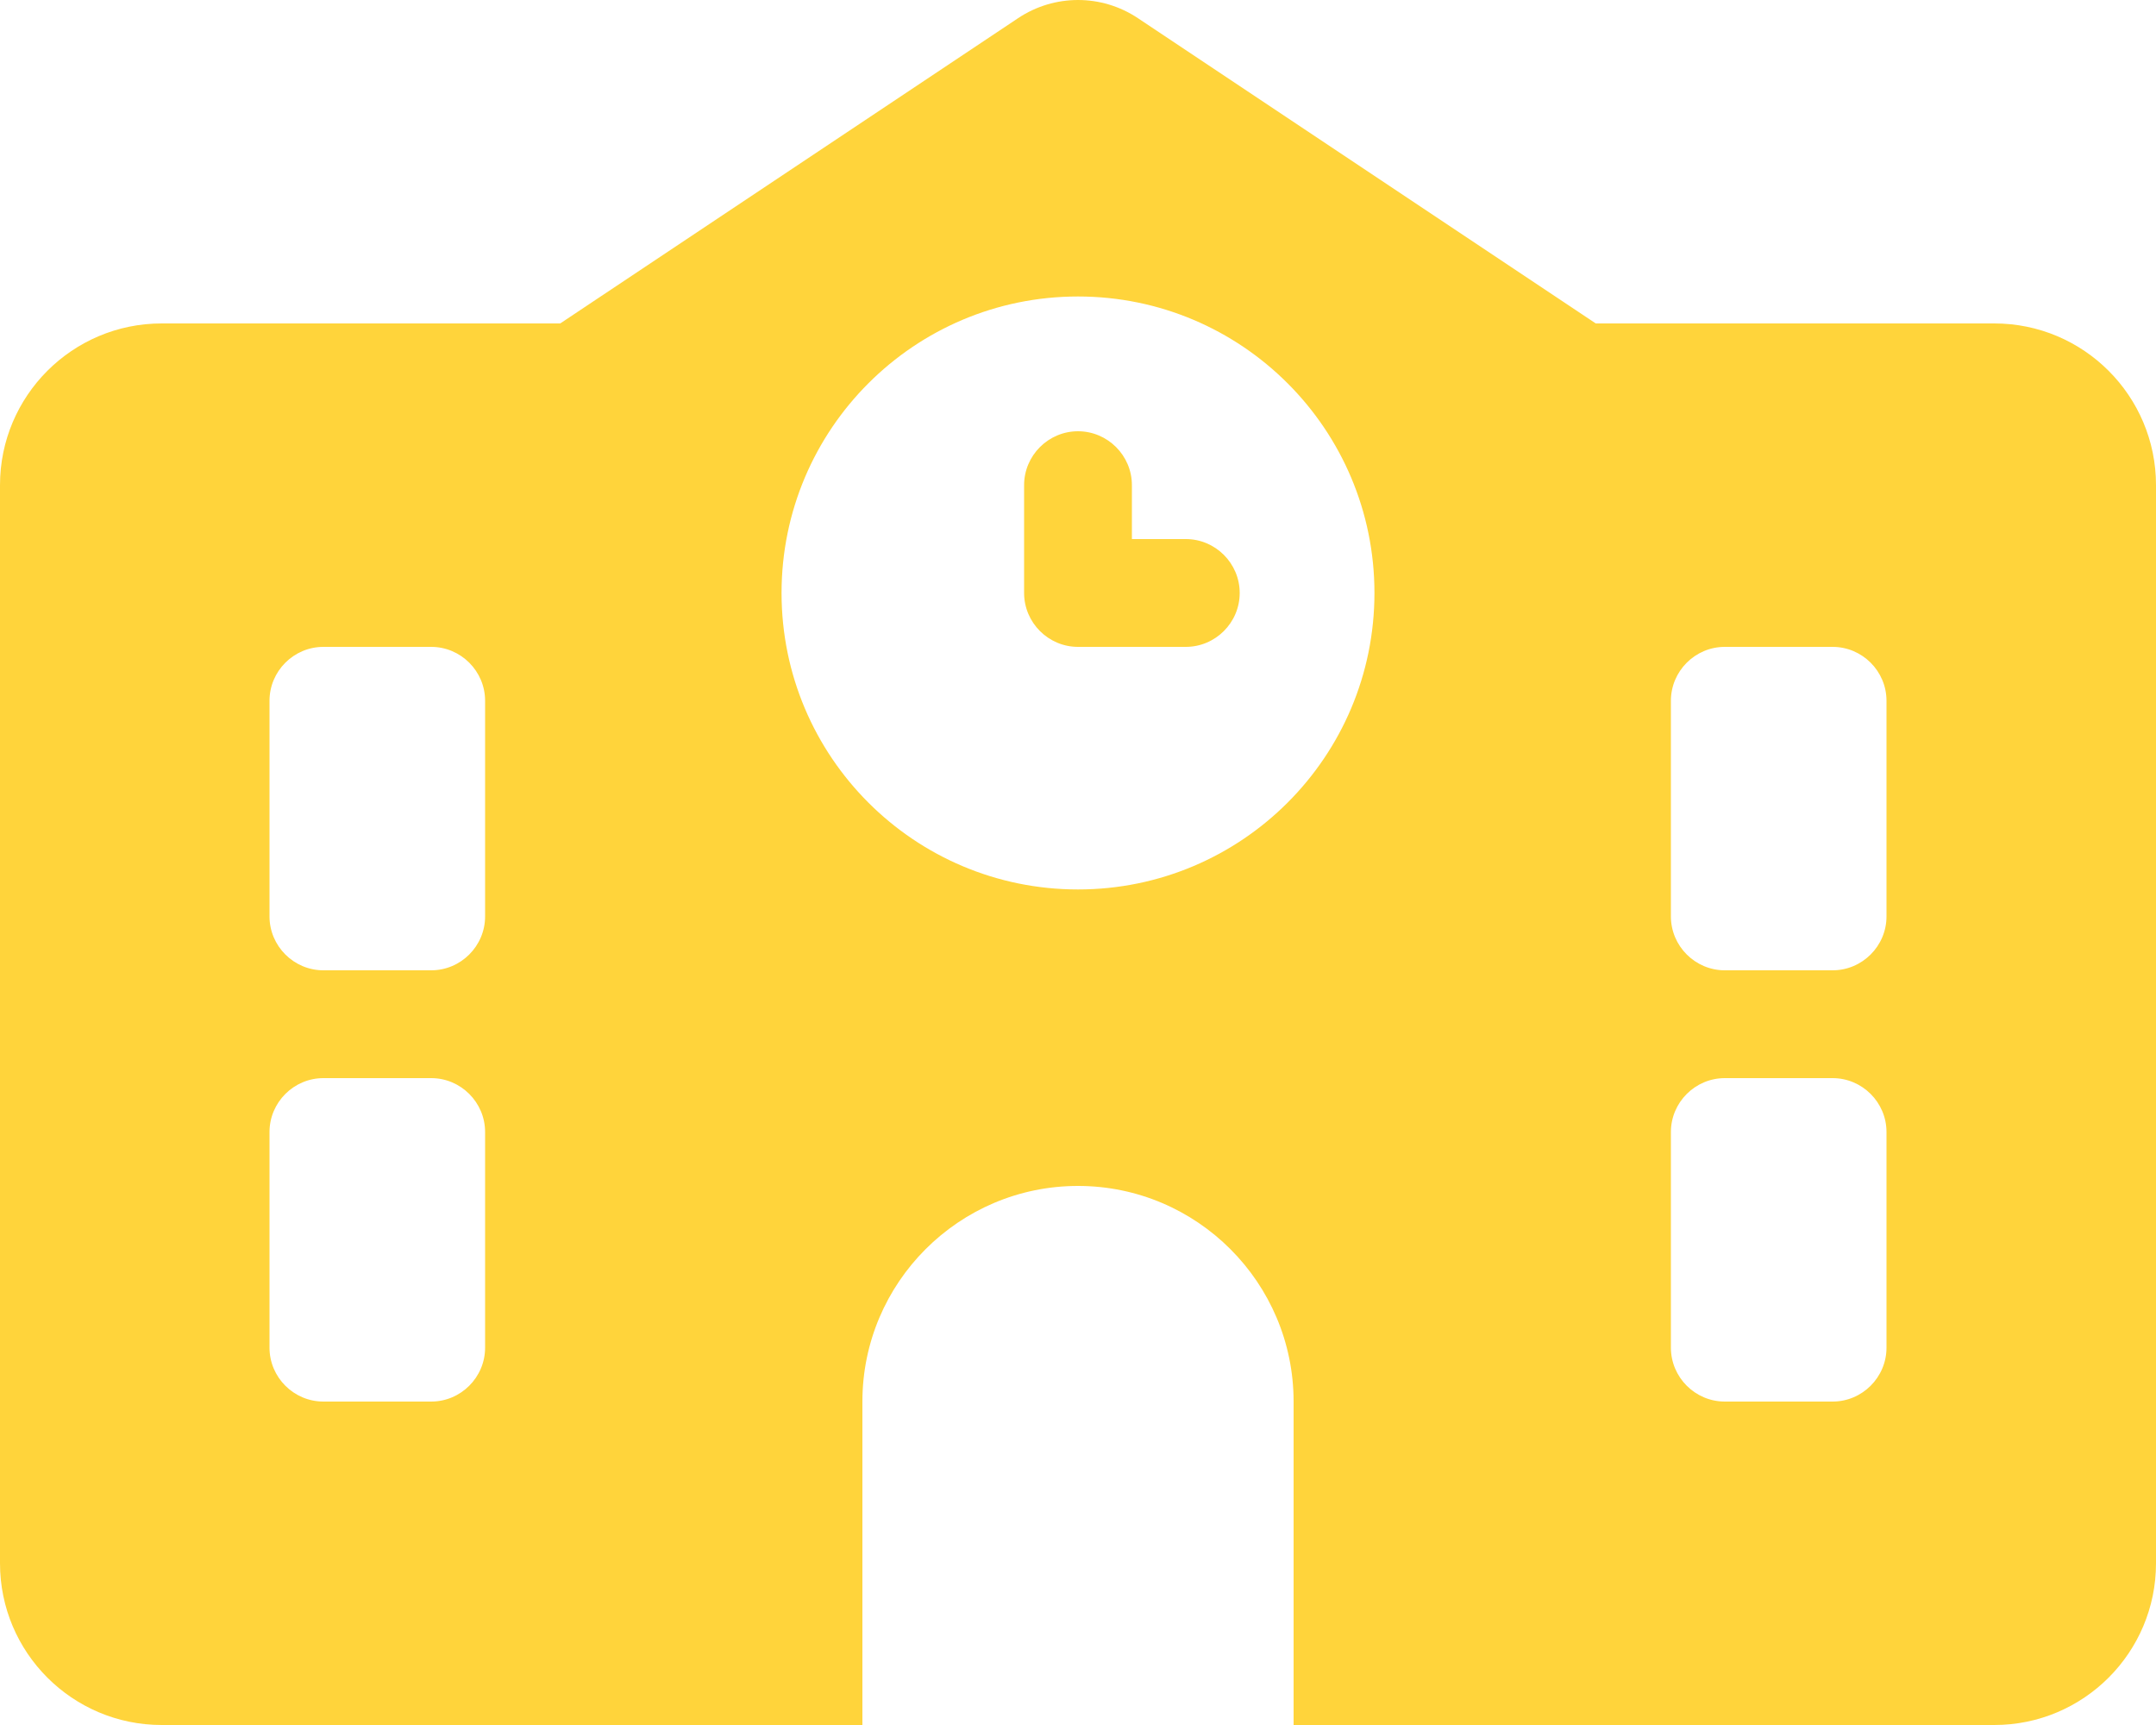
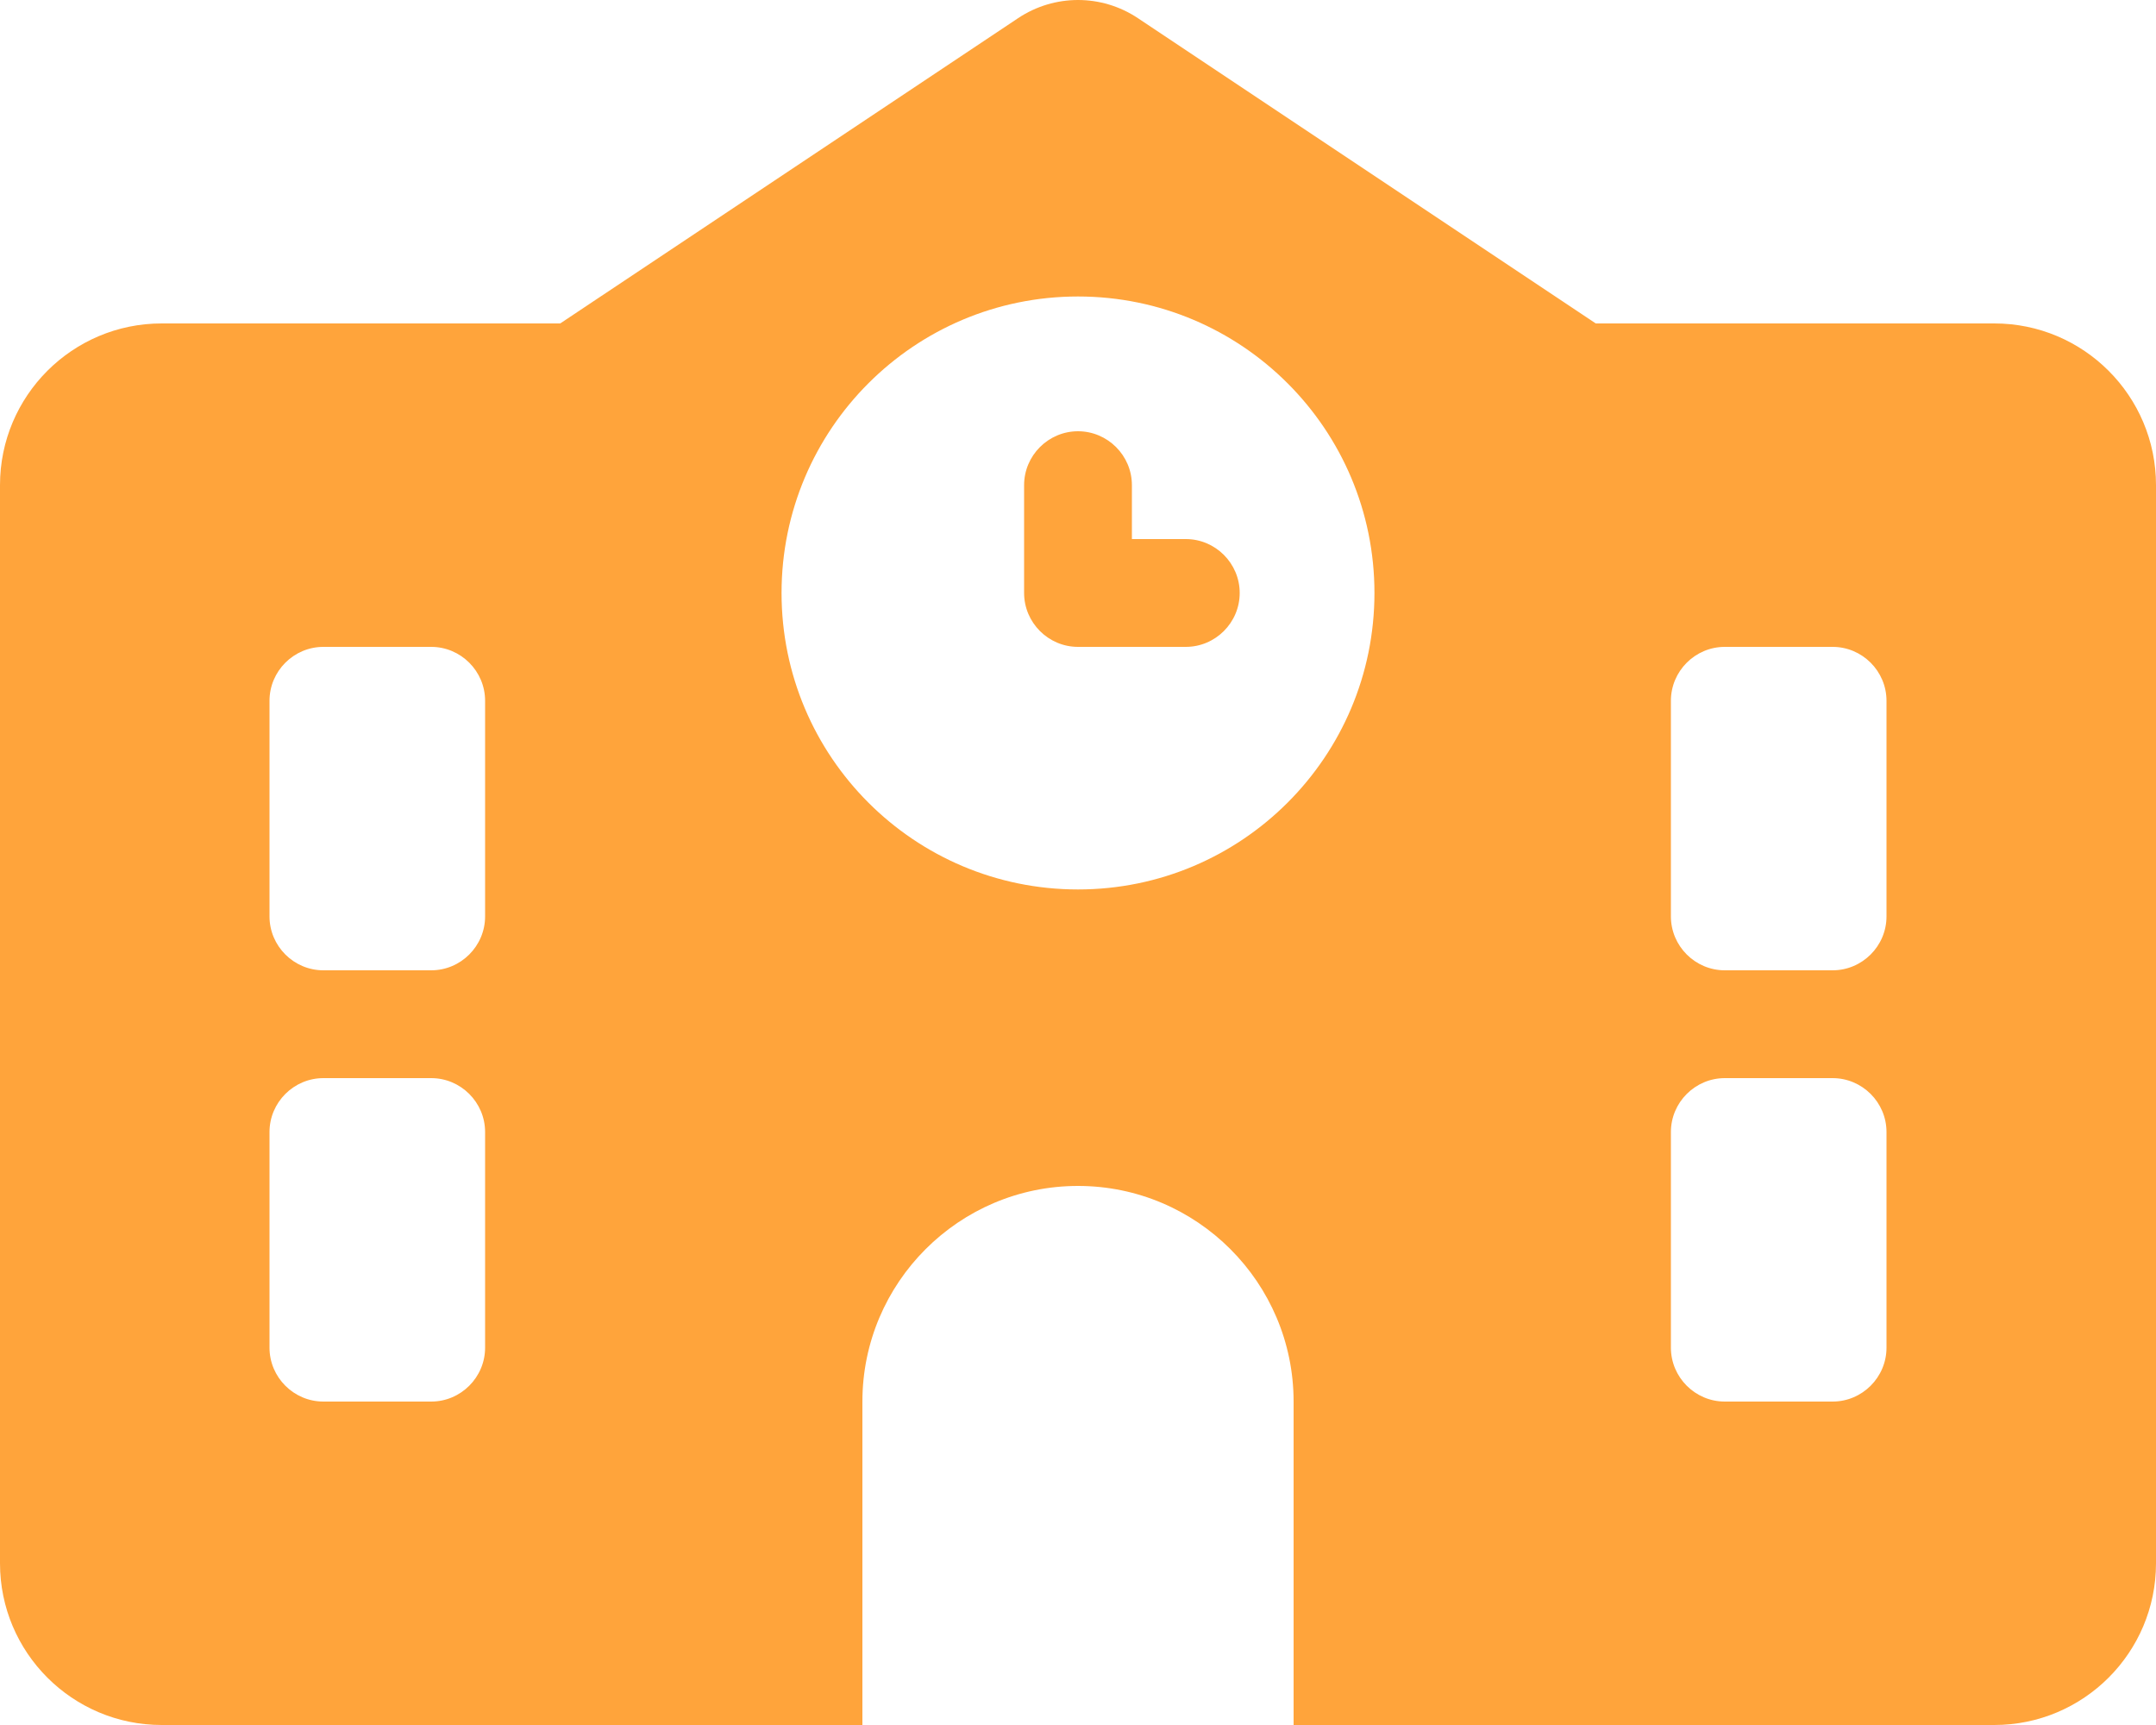
<svg xmlns="http://www.w3.org/2000/svg" viewBox="0 0 640 512">
-   <path fill="#FFD43B" d="M337.8 5.4C327-1.8 313-1.8 302.2 5.4L166.3 96 48 96C21.5 96 0 117.5 0 144L0 464c0 26.5 21.5 48 48 48l208 0 0-96c0-35.3 28.7-64 64-64s64 28.7 64 64l0 96 208 0c26.5 0 48-21.5 48-48l0-320c0-26.5-21.5-48-48-48L473.7 96 337.8 5.4zM96 192l32 0c8.8 0 16 7.2 16 16l0 64c0 8.8-7.2 16-16 16l-32 0c-8.8 0-16-7.2-16-16l0-64c0-8.8 7.2-16 16-16zm400 16c0-8.8 7.2-16 16-16l32 0c8.8 0 16 7.2 16 16l0 64c0 8.8-7.2 16-16 16l-32 0c-8.8 0-16-7.2-16-16l0-64zM96 320l32 0c8.8 0 16 7.2 16 16l0 64c0 8.8-7.2 16-16 16l-32 0c-8.8 0-16-7.2-16-16l0-64c0-8.8 7.2-16 16-16zm400 16c0-8.8 7.2-16 16-16l32 0c8.8 0 16 7.2 16 16l0 64c0 8.8-7.2 16-16 16l-32 0c-8.8 0-16-7.2-16-16l0-64zM232 176a88 88 0 1 1 176 0 88 88 0 1 1 -176 0zm88-48c-8.8 0-16 7.2-16 16l0 32c0 8.8 7.2 16 16 16l32 0c8.8 0 16-7.2 16-16s-7.2-16-16-16l-16 0 0-16c0-8.8-7.2-16-16-16z" />
+   <path fill="#FFA43B" d="M337.8 5.4C327-1.8 313-1.8 302.2 5.4L166.3 96 48 96C21.5 96 0 117.5 0 144L0 464c0 26.5 21.5 48 48 48l208 0 0-96c0-35.3 28.7-64 64-64s64 28.7 64 64l0 96 208 0c26.5 0 48-21.5 48-48l0-320c0-26.5-21.5-48-48-48L473.7 96 337.8 5.4zM96 192l32 0c8.8 0 16 7.2 16 16l0 64c0 8.8-7.2 16-16 16l-32 0c-8.8 0-16-7.2-16-16l0-64c0-8.8 7.2-16 16-16zm400 16c0-8.8 7.2-16 16-16l32 0c8.8 0 16 7.2 16 16l0 64c0 8.8-7.2 16-16 16l-32 0c-8.8 0-16-7.2-16-16l0-64zM96 320l32 0c8.8 0 16 7.2 16 16l0 64c0 8.8-7.2 16-16 16l-32 0c-8.8 0-16-7.2-16-16l0-64c0-8.8 7.2-16 16-16zm400 16c0-8.8 7.2-16 16-16l32 0c8.8 0 16 7.2 16 16l0 64c0 8.8-7.2 16-16 16l-32 0c-8.8 0-16-7.2-16-16l0-64zM232 176a88 88 0 1 1 176 0 88 88 0 1 1 -176 0zm88-48c-8.8 0-16 7.2-16 16l0 32c0 8.8 7.2 16 16 16l32 0c8.8 0 16-7.2 16-16s-7.2-16-16-16l-16 0 0-16c0-8.8-7.2-16-16-16z" />
</svg>
